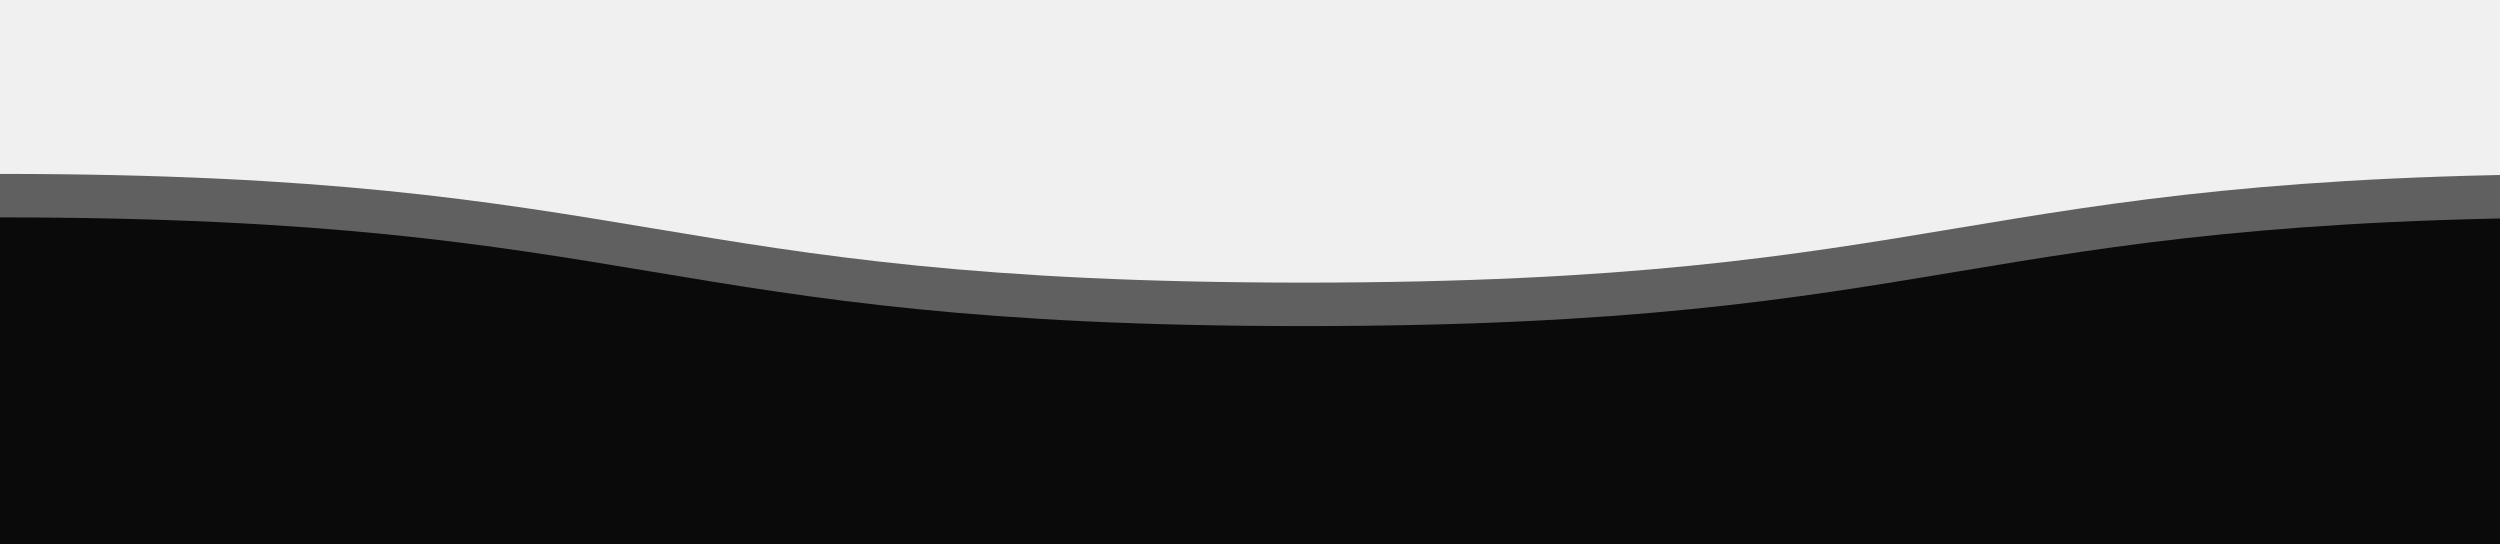
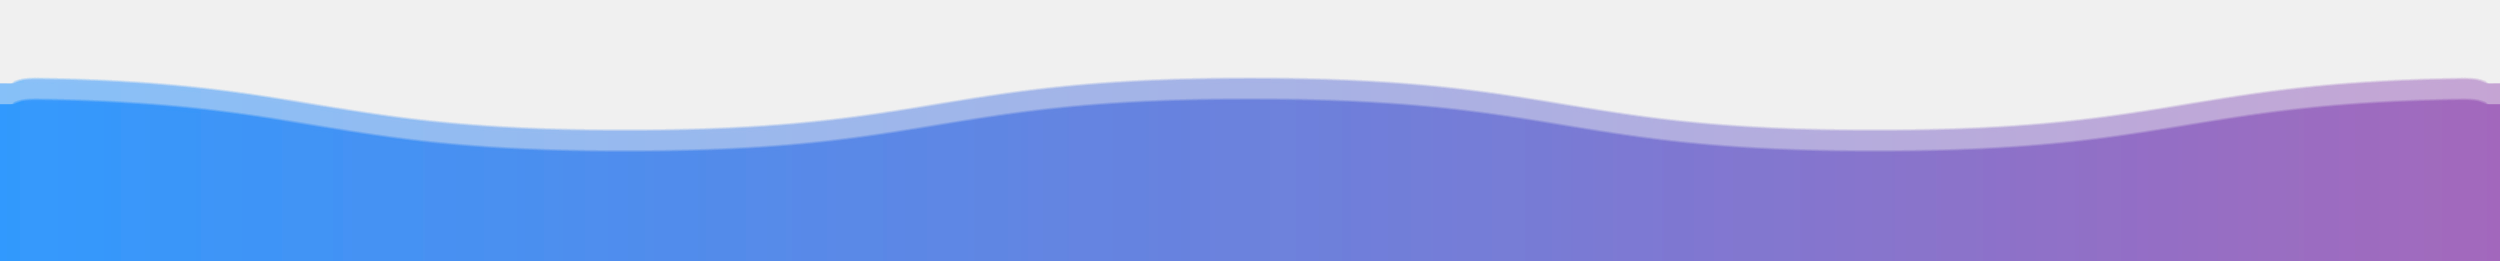
- <svg xmlns="http://www.w3.org/2000/svg" xmlns:xlink="http://www.w3.org/1999/xlink" viewBox="0 0 115 25">
+ <svg xmlns="http://www.w3.org/2000/svg" xmlns:xlink="http://www.w3.org/1999/xlink" viewBox="0 0 240 25">
  <style>
    svg {
-       width: 110vw;
+       width: 100vw;
      height: auto;
      position: fixed;
-       top: -5px;
-       transform: rotate(360deg);
-       overflow: visible;
+       top: 0;
+       left: 0;
+       z-index: -1;
+       pointer-events: none;
    }

-     .circle {
-       animation: circle 3s linear infinite;
-       fill: #000;
+     .wave {
+       animation: move 6s linear infinite;
+       fill: url(#gradient-light);
+       filter: url(#glow);
+       transition: fill 0.3s ease;
    }

-     .circle:hover {
-       fill: #fff;
+     #wave2 {
+       animation-duration: 6s;
+       animation-direction: reverse;
+       opacity: 0.8;
    }

-     #circle2 {
-       animation-duration: 6s;
-       animation-direction: reverse;
-       opacity: 0.9;
+     #wave3 {
+       animation-duration: 3s;
+       opacity: 0.5;
    }

-     #circle3 {
-       animation-duration: 3s;
-       opacity: 0.6;
+     .wave:hover {
+       fill: white !important;
    }

-     @keyframes circle {
-       to {
-         transform: translateX(-100%);
+     @keyframes move {
+       0% { transform: translateX(0); }
+       100% { transform: translateX(-60%); }
+     }
+ 
+     @media (prefers-color-scheme: dark) {
+       .wave {
+         fill: url(#gradient-dark);
      }
    }
  </style>
  <defs>
-     <filter id="anim">
-       <feGaussianBlur in="SourceGraphic" stdDeviation="1" result="blur" />
-       <feColorMatrix in="blur" mode="matrix" values="            1 0 0 0 0              0 1 0 0 0              0 0 1 0 0              0 0 0 13 -9" result="anim" />
-       <feBlend in="SourceGraphic" in2="anim" />
+     <path id="wavePath" d="M 0,10 C 30,10 30,15 60,15 90,15 90,10 120,10 150,10 150,15 180,15 210,15 210,10 240,10 v 28 h -240 z" />
+     <filter id="glow">
+       <feGaussianBlur in="SourceGraphic" stdDeviation="1.5" result="blur" />
+       <feColorMatrix in="blur" type="matrix" values="          1 0 0 0 0            0 1 0 0 0            0 0 1 0 0            0 0 0 15 -5" result="glow" />
+       <feBlend in="SourceGraphic" in2="glow" mode="normal" />
    </filter>
-     <path id="circle" d="M 0,10 C 30,10 30,15 60,15 90,15 90,10 120,10 150,10 150,15 180,15 210,15 210,10 240,10 v 28 h -240 z" />
+     <linearGradient id="gradient-light" x1="0%" y1="0%" x2="100%" y2="0%">
+       <stop offset="0%" stop-color="#1e90ff" />
+       <stop offset="100%" stop-color="#9b59b6" />
+     </linearGradient>
+     <linearGradient id="gradient-dark" x1="0%" y1="0%" x2="100%" y2="0%">
+       <stop offset="0%" stop-color="#3498db" />
+       <stop offset="100%" stop-color="#8e44ad" />
+     </linearGradient>
  </defs>
-   <use id="circle2" class="circle" xlink:href="#circle" x="0" y="0" />
-   <use id="circle3" class="circle" xlink:href="#circle" x="0" y="-2" />
+   <g class="wave" id="wave2">
+     <use xlink:href="#wavePath" />
+   </g>
+   <g class="wave" id="wave3">
+     <use xlink:href="#wavePath" y="-2" />
+   </g>
</svg>
